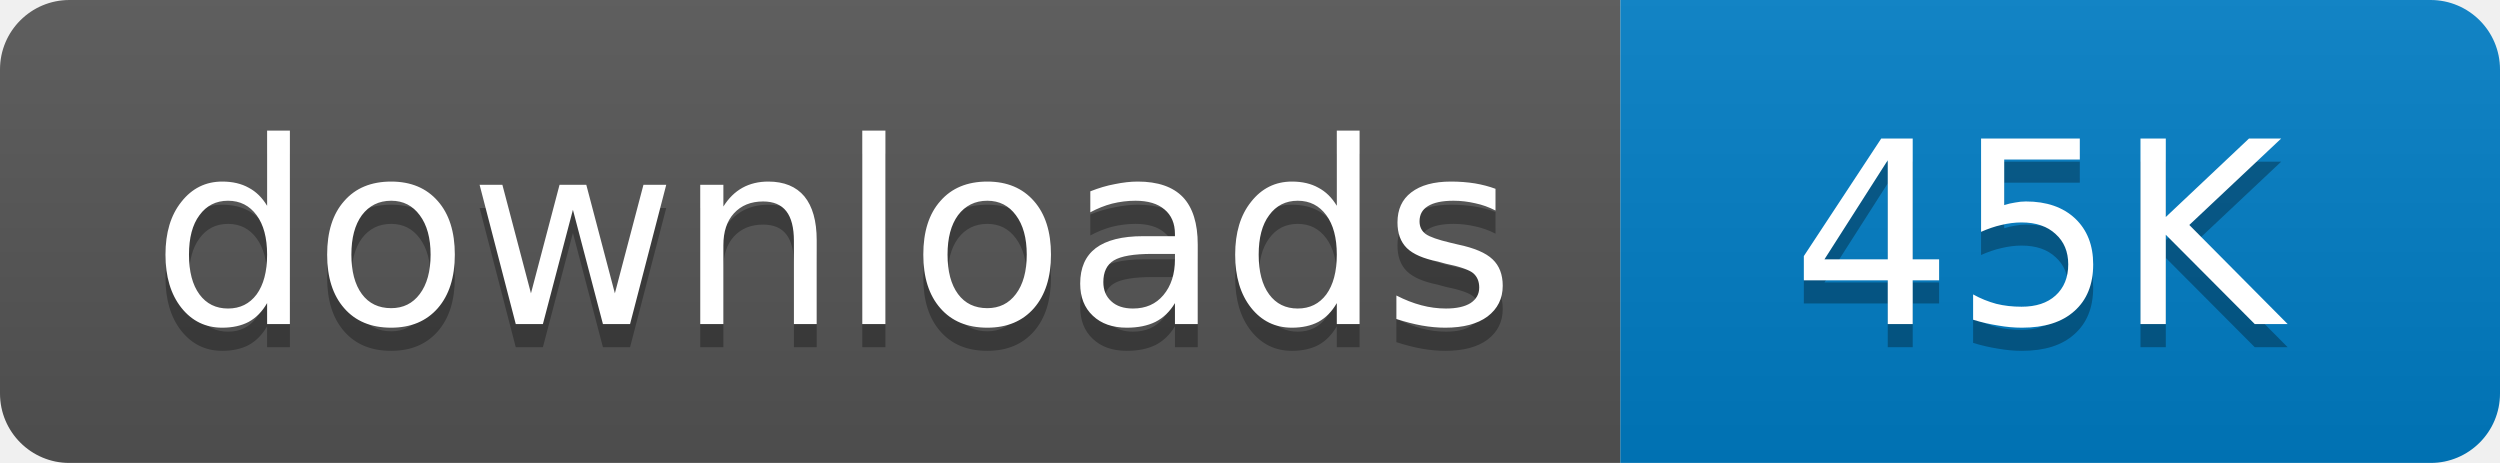
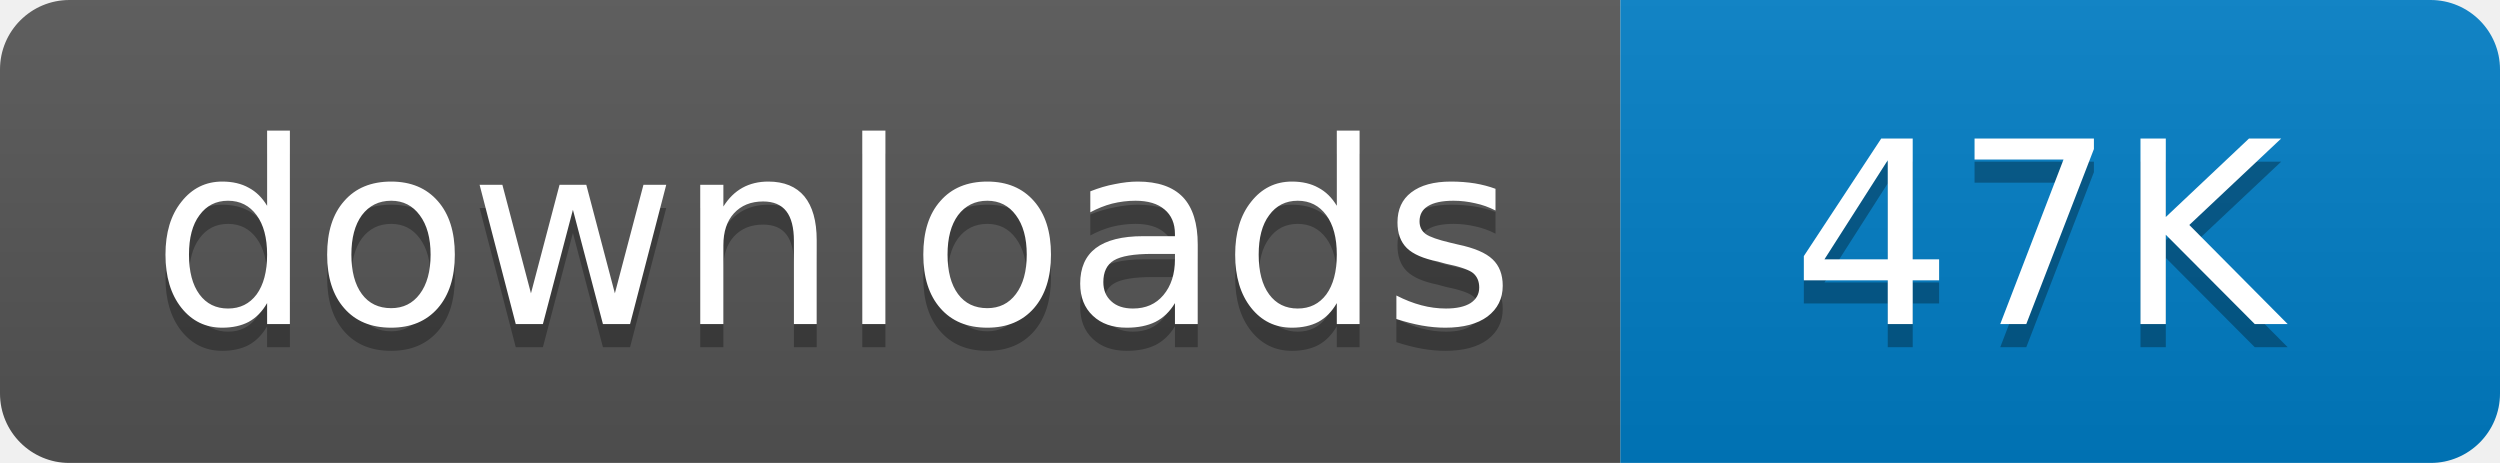
- <svg xmlns="http://www.w3.org/2000/svg" width="108" height="20" aria-label="CRAN downloads 45K">
+ <svg xmlns="http://www.w3.org/2000/svg" width="108" height="20" aria-label="CRAN downloads 47K">
  <linearGradient id="b" x2="0" y2="100%">
    <stop offset="0" stop-color="#bbb" stop-opacity=".1" />
    <stop offset="1" stop-opacity=".1" />
  </linearGradient>
  <mask id="a">
    <rect width="108" height="20" rx="3" fill="#fff" />
  </mask>
  <g mask="url(#a)">
    <path fill="#555" d="M0 0h70v20H0z" />
    <path fill="#007ec6" d="M70 0h38v20H70z" />
    <path fill="url(#b)" d="M0 0h108v20H0z" />
  </g>
  <g fill="#fff" text-anchor="middle" font-family="DejaVu Sans,Verdana,Geneva,sans-serif" font-size="11">
    <text x="36" y="15" fill="#010101" fill-opacity=".3">
      downloads
    </text>
    <text x="36" y="14">
      downloads
    </text>
    <text x="88" y="15" fill="#010101" fill-opacity=".3">
-       45K
+       47K
    </text>
    <text x="88" y="14">
-       45K
+       47K
    </text>
  </g>
</svg>
